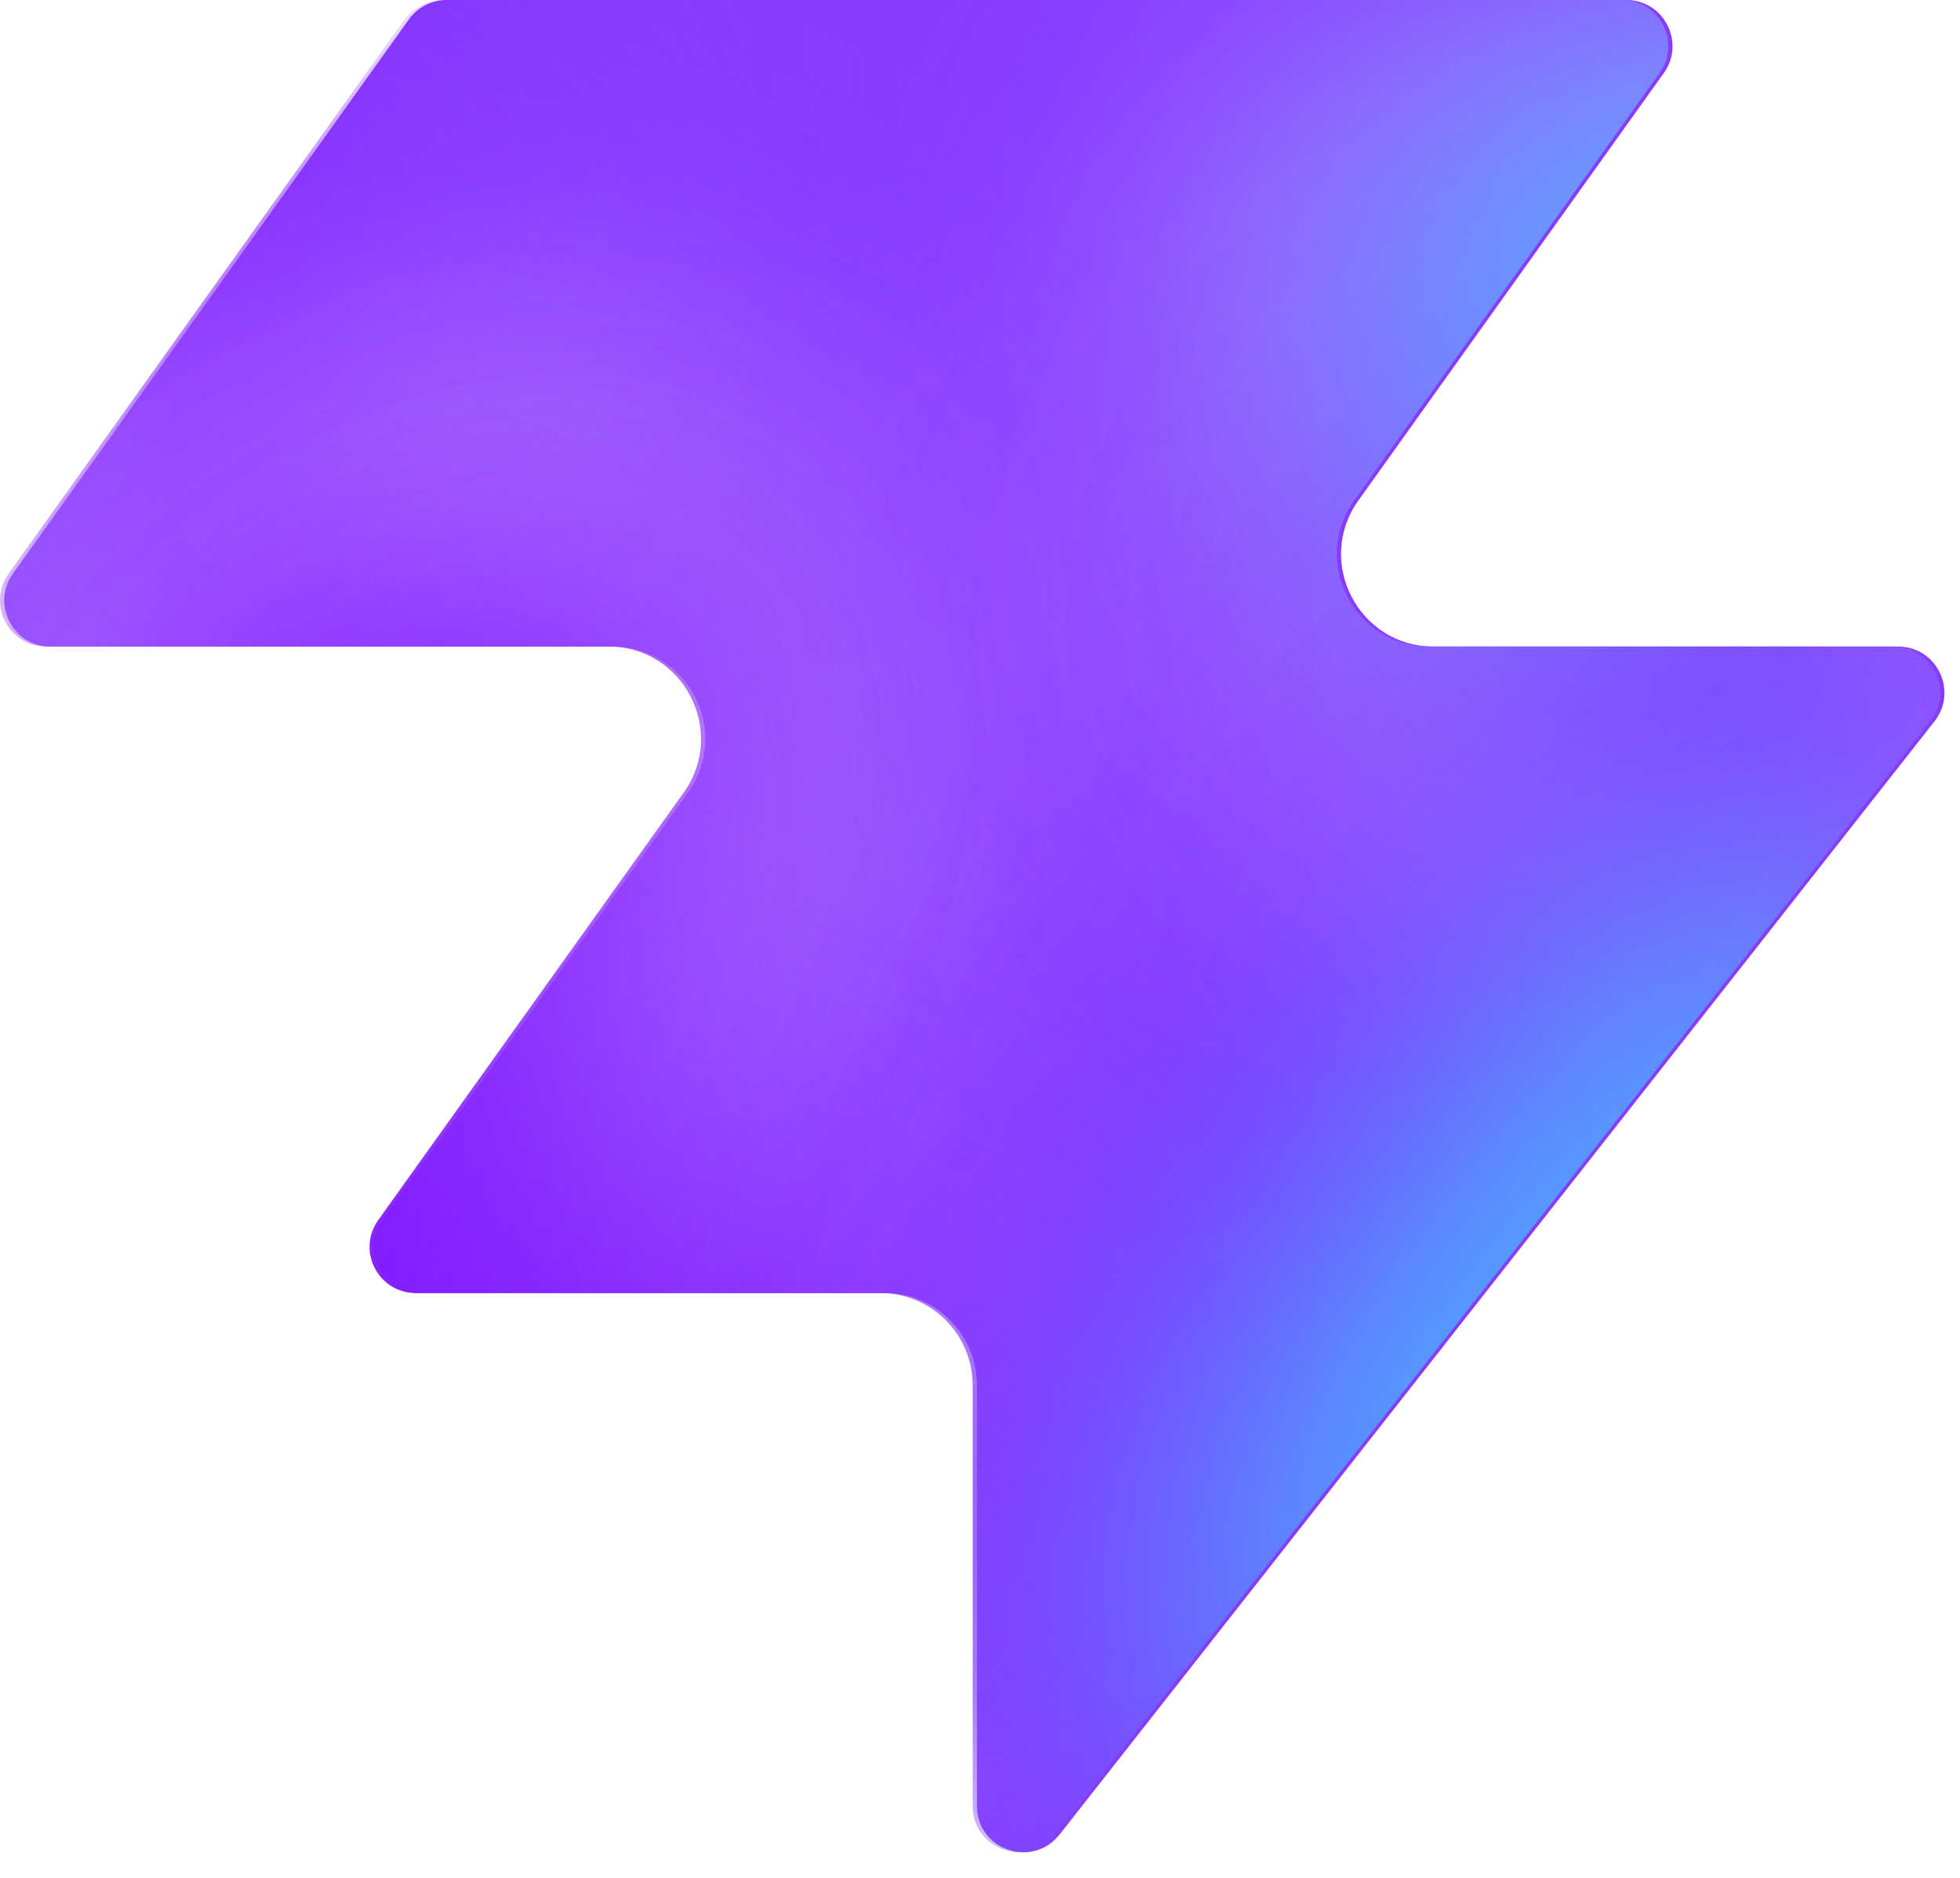
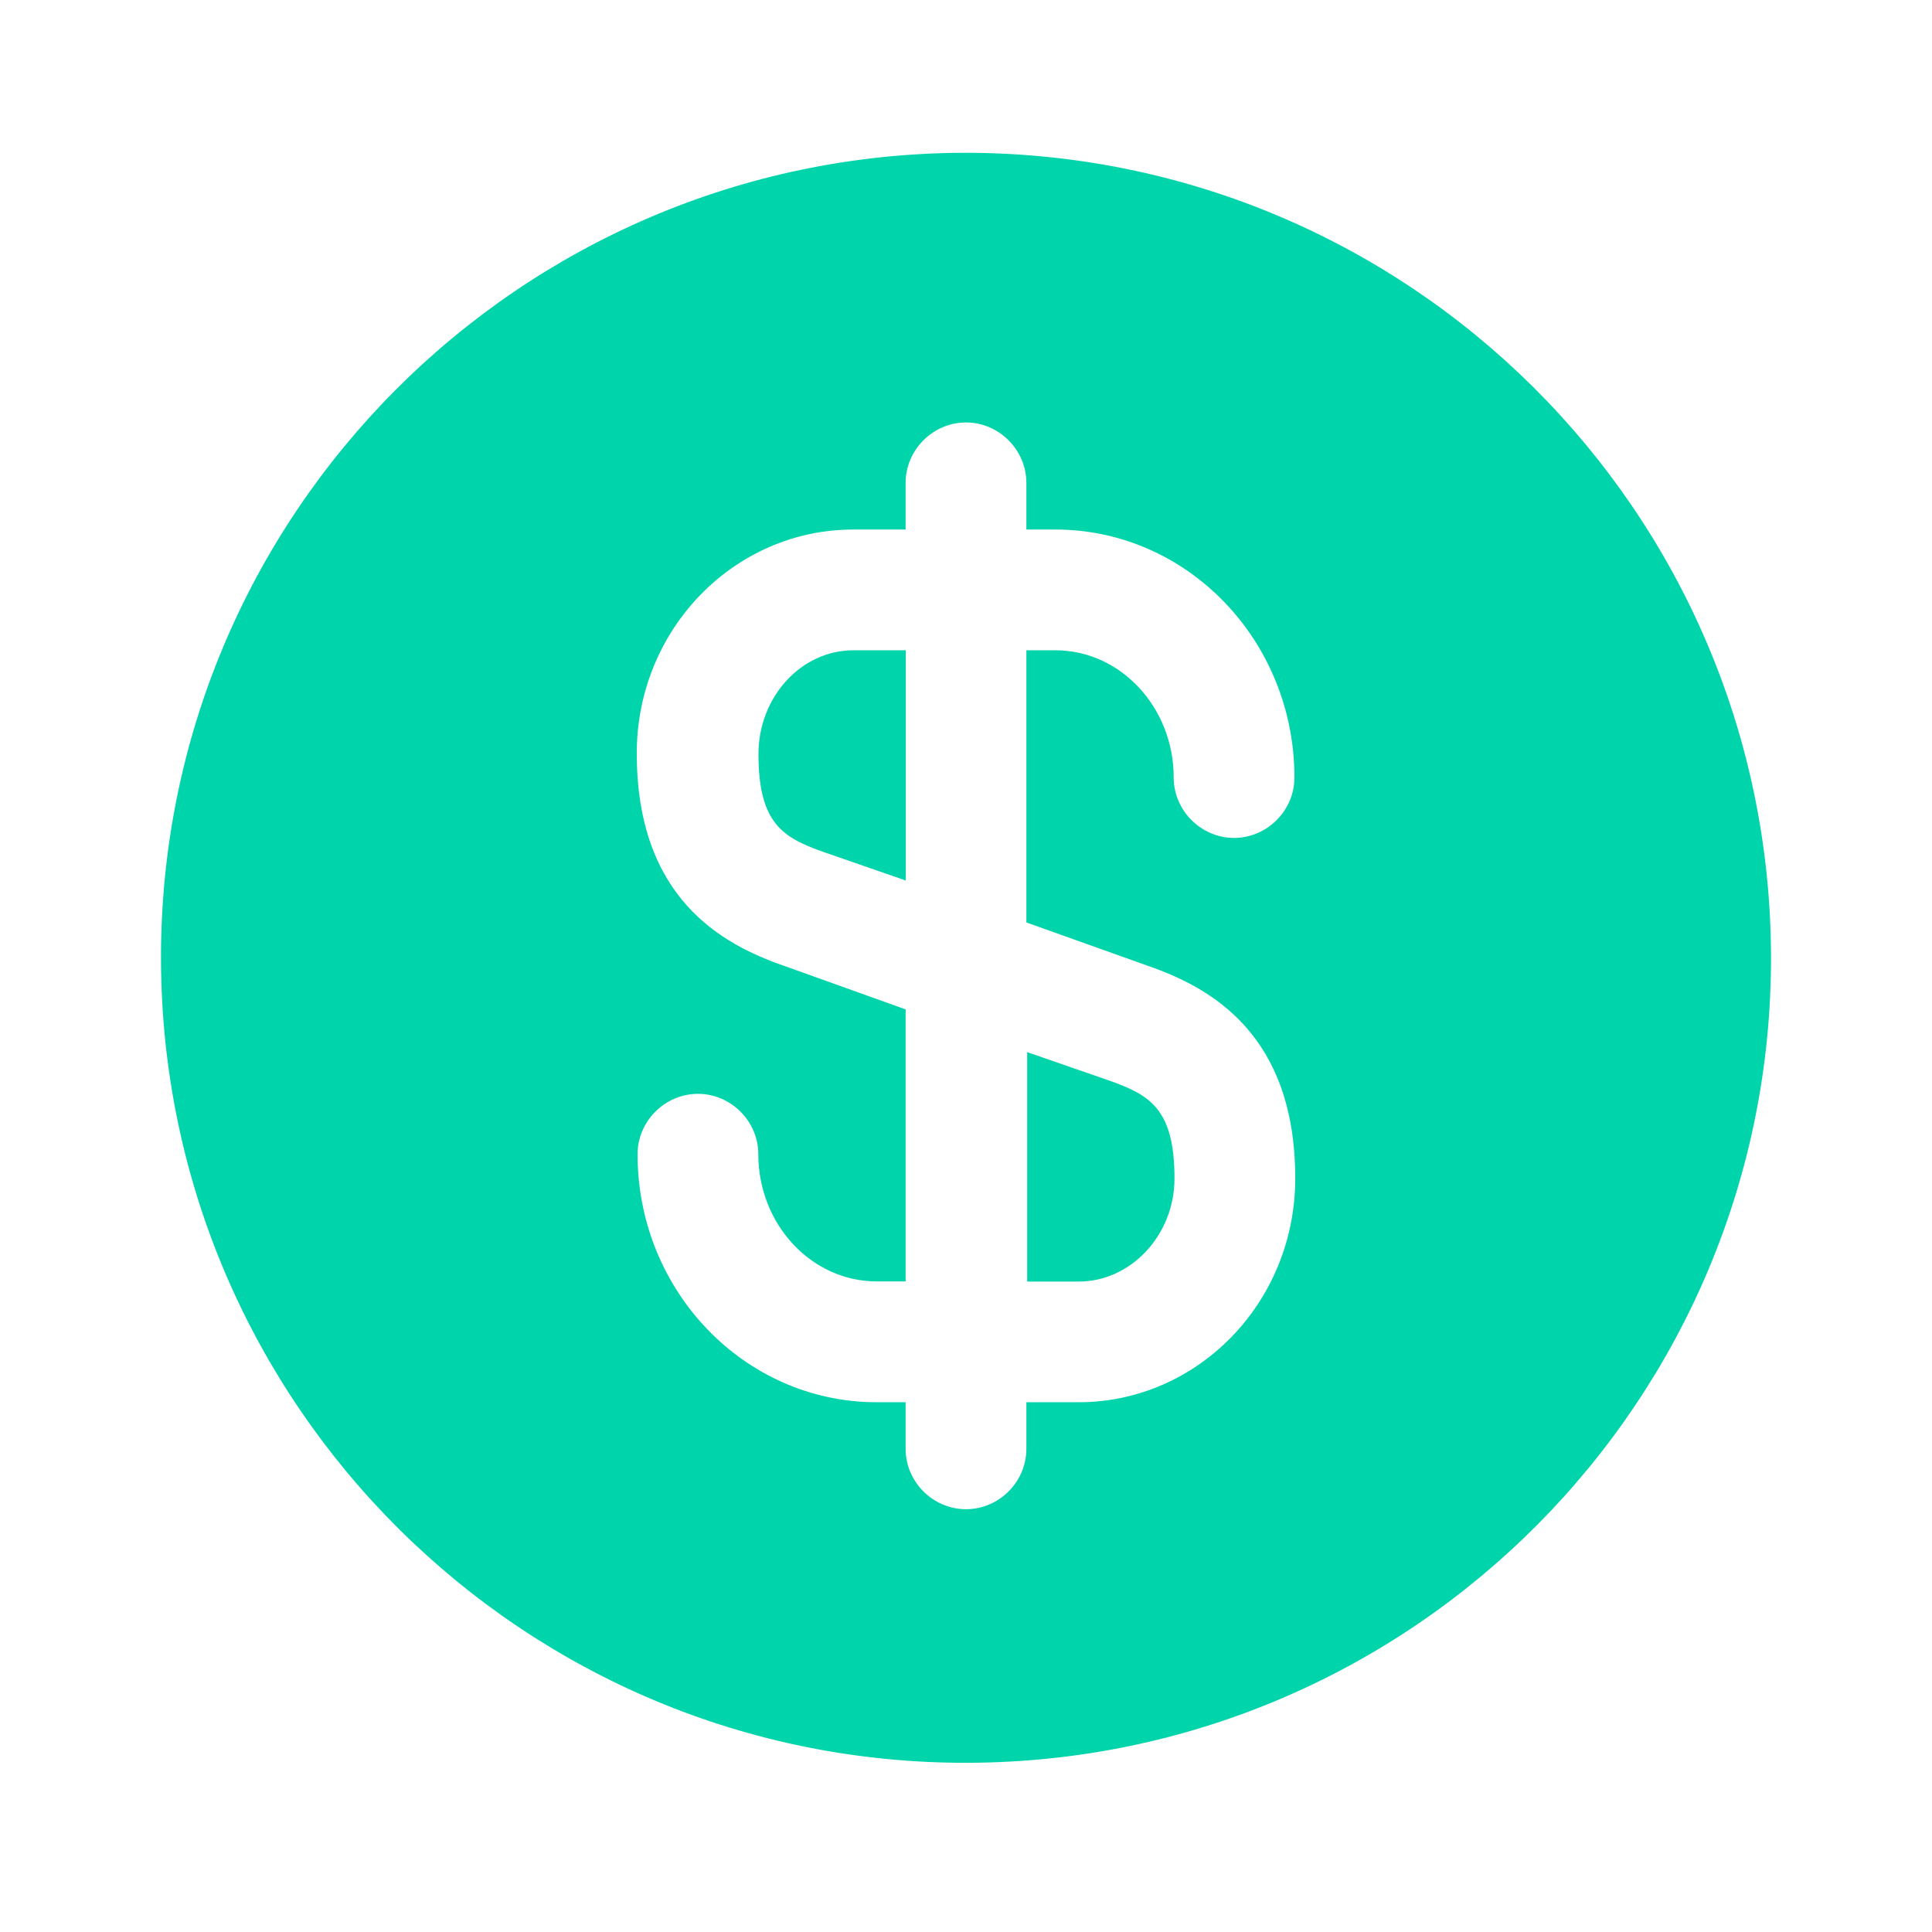
- <svg xmlns="http://www.w3.org/2000/svg" width="48" height="46" fill="none" viewBox="0 0 48 46">
-   <path fill="#863bff" d="M25.946 44.938c-.664.845-2.021.375-2.021-.698V33.937a2.26 2.26 0 0 0-2.262-2.262H10.287c-.92 0-1.456-1.04-.92-1.788l7.48-10.471c1.07-1.497 0-3.578-1.842-3.578H1.237c-.92 0-1.456-1.04-.92-1.788L10.013.474c.214-.297.556-.474.92-.474h28.894c.92 0 1.456 1.04.92 1.788l-7.48 10.471c-1.07 1.498 0 3.579 1.842 3.579h11.377c.943 0 1.473 1.088.89 1.83L25.947 44.94z" style="fill:#863bff;fill:color(display-p3 .525 .23 1);fill-opacity:1" />
-   <mask id="a" width="48" height="46" x="0" y="0" maskUnits="userSpaceOnUse" style="mask-type:alpha">
-     <path fill="#000" d="M25.842 44.938c-.664.844-2.021.375-2.021-.698V33.937a2.26 2.26 0 0 0-2.262-2.262H10.183c-.92 0-1.456-1.04-.92-1.788l7.48-10.471c1.07-1.498 0-3.579-1.842-3.579H1.133c-.92 0-1.456-1.04-.92-1.787L9.91.473c.214-.297.556-.474.92-.474h28.894c.92 0 1.456 1.04.92 1.788l-7.48 10.471c-1.07 1.498 0 3.578 1.842 3.578h11.377c.943 0 1.473 1.088.89 1.832L25.843 44.94z" style="fill:#000;fill-opacity:1" />
-   </mask>
-   <g mask="url(#a)">
-     <g filter="url(#b)">
-       <ellipse cx="5.508" cy="14.704" fill="#ede6ff" rx="5.508" ry="14.704" style="fill:#ede6ff;fill:color(display-p3 .927 .903 1);fill-opacity:1" transform="matrix(.00324 1 1 -.00324 -4.47 31.516)" />
-     </g>
-     <g filter="url(#c)">
-       <ellipse cx="10.399" cy="29.851" fill="#ede6ff" rx="10.399" ry="29.851" style="fill:#ede6ff;fill:color(display-p3 .927 .903 1);fill-opacity:1" transform="matrix(.00324 1 1 -.00324 -39.328 7.883)" />
-     </g>
-     <g filter="url(#d)">
-       <ellipse cx="5.508" cy="30.487" fill="#7e14ff" rx="5.508" ry="30.487" style="fill:#7e14ff;fill:color(display-p3 .492 .077 1);fill-opacity:1" transform="rotate(89.814 -25.913 -14.639)scale(1 -1)" />
-     </g>
-     <g filter="url(#e)">
-       <ellipse cx="5.508" cy="30.599" fill="#7e14ff" rx="5.508" ry="30.599" style="fill:#7e14ff;fill:color(display-p3 .492 .077 1);fill-opacity:1" transform="rotate(89.814 -32.644 -3.334)scale(1 -1)" />
-     </g>
-     <g filter="url(#f)">
-       <ellipse cx="5.508" cy="30.599" fill="#7e14ff" rx="5.508" ry="30.599" style="fill:#7e14ff;fill:color(display-p3 .492 .077 1);fill-opacity:1" transform="matrix(.00324 1 1 -.00324 -34.34 30.47)" />
-     </g>
-     <g filter="url(#g)">
-       <ellipse cx="14.072" cy="22.078" fill="#ede6ff" rx="14.072" ry="22.078" style="fill:#ede6ff;fill:color(display-p3 .927 .903 1);fill-opacity:1" transform="rotate(93.35 24.506 48.493)scale(-1 1)" />
-     </g>
-     <g filter="url(#h)">
-       <ellipse cx="3.47" cy="21.501" fill="#7e14ff" rx="3.47" ry="21.501" style="fill:#7e14ff;fill:color(display-p3 .492 .077 1);fill-opacity:1" transform="rotate(89.009 28.708 47.59)scale(-1 1)" />
-     </g>
-     <g filter="url(#i)">
-       <ellipse cx="3.47" cy="21.501" fill="#7e14ff" rx="3.47" ry="21.501" style="fill:#7e14ff;fill:color(display-p3 .492 .077 1);fill-opacity:1" transform="rotate(89.009 28.708 47.59)scale(-1 1)" />
-     </g>
-     <g filter="url(#j)">
-       <ellipse cx=".387" cy="8.972" fill="#7e14ff" rx="4.407" ry="29.108" style="fill:#7e14ff;fill:color(display-p3 .492 .077 1);fill-opacity:1" transform="rotate(39.51 .387 8.972)" />
-     </g>
-     <g filter="url(#k)">
-       <ellipse cx="47.523" cy="-6.092" fill="#7e14ff" rx="4.407" ry="29.108" style="fill:#7e14ff;fill:color(display-p3 .492 .077 1);fill-opacity:1" transform="rotate(37.892 47.523 -6.092)" />
-     </g>
-     <g filter="url(#l)">
-       <ellipse cx="41.412" cy="6.333" fill="#47bfff" rx="5.971" ry="9.665" style="fill:#47bfff;fill:color(display-p3 .28 .748 1);fill-opacity:1" transform="rotate(37.892 41.412 6.333)" />
-     </g>
-     <g filter="url(#m)">
-       <ellipse cx="-1.879" cy="38.332" fill="#7e14ff" rx="4.407" ry="29.108" style="fill:#7e14ff;fill:color(display-p3 .492 .077 1);fill-opacity:1" transform="rotate(37.892 -1.88 38.332)" />
-     </g>
-     <g filter="url(#n)">
-       <ellipse cx="-1.879" cy="38.332" fill="#7e14ff" rx="4.407" ry="29.108" style="fill:#7e14ff;fill:color(display-p3 .492 .077 1);fill-opacity:1" transform="rotate(37.892 -1.88 38.332)" />
-     </g>
-     <g filter="url(#o)">
-       <ellipse cx="35.651" cy="29.907" fill="#7e14ff" rx="4.407" ry="29.108" style="fill:#7e14ff;fill:color(display-p3 .492 .077 1);fill-opacity:1" transform="rotate(37.892 35.651 29.907)" />
-     </g>
-     <g filter="url(#p)">
-       <ellipse cx="38.418" cy="32.4" fill="#47bfff" rx="5.971" ry="15.297" style="fill:#47bfff;fill:color(display-p3 .28 .748 1);fill-opacity:1" transform="rotate(37.892 38.418 32.4)" />
-     </g>
-   </g>
-   <defs>
-     <filter id="b" width="60.045" height="41.654" x="-19.77" y="16.149" color-interpolation-filters="sRGB" filterUnits="userSpaceOnUse">
-       <feFlood flood-opacity="0" result="BackgroundImageFix" />
-       <feBlend in="SourceGraphic" in2="BackgroundImageFix" result="shape" />
-       <feGaussianBlur result="effect1_foregroundBlur_2002_17158" stdDeviation="7.659" />
-     </filter>
-     <filter id="c" width="90.34" height="51.437" x="-54.613" y="-7.533" color-interpolation-filters="sRGB" filterUnits="userSpaceOnUse">
-       <feFlood flood-opacity="0" result="BackgroundImageFix" />
-       <feBlend in="SourceGraphic" in2="BackgroundImageFix" result="shape" />
-       <feGaussianBlur result="effect1_foregroundBlur_2002_17158" stdDeviation="7.659" />
-     </filter>
-     <filter id="d" width="79.355" height="29.4" x="-49.64" y="2.03" color-interpolation-filters="sRGB" filterUnits="userSpaceOnUse">
-       <feFlood flood-opacity="0" result="BackgroundImageFix" />
-       <feBlend in="SourceGraphic" in2="BackgroundImageFix" result="shape" />
-       <feGaussianBlur result="effect1_foregroundBlur_2002_17158" stdDeviation="4.596" />
-     </filter>
-     <filter id="e" width="79.579" height="29.4" x="-45.045" y="20.029" color-interpolation-filters="sRGB" filterUnits="userSpaceOnUse">
-       <feFlood flood-opacity="0" result="BackgroundImageFix" />
-       <feBlend in="SourceGraphic" in2="BackgroundImageFix" result="shape" />
-       <feGaussianBlur result="effect1_foregroundBlur_2002_17158" stdDeviation="4.596" />
-     </filter>
-     <filter id="f" width="79.579" height="29.4" x="-43.513" y="21.178" color-interpolation-filters="sRGB" filterUnits="userSpaceOnUse">
-       <feFlood flood-opacity="0" result="BackgroundImageFix" />
-       <feBlend in="SourceGraphic" in2="BackgroundImageFix" result="shape" />
-       <feGaussianBlur result="effect1_foregroundBlur_2002_17158" stdDeviation="4.596" />
-     </filter>
-     <filter id="g" width="74.749" height="58.852" x="15.756" y="-17.901" color-interpolation-filters="sRGB" filterUnits="userSpaceOnUse">
-       <feFlood flood-opacity="0" result="BackgroundImageFix" />
-       <feBlend in="SourceGraphic" in2="BackgroundImageFix" result="shape" />
-       <feGaussianBlur result="effect1_foregroundBlur_2002_17158" stdDeviation="7.659" />
-     </filter>
-     <filter id="h" width="61.377" height="25.362" x="23.548" y="2.284" color-interpolation-filters="sRGB" filterUnits="userSpaceOnUse">
-       <feFlood flood-opacity="0" result="BackgroundImageFix" />
-       <feBlend in="SourceGraphic" in2="BackgroundImageFix" result="shape" />
-       <feGaussianBlur result="effect1_foregroundBlur_2002_17158" stdDeviation="4.596" />
-     </filter>
-     <filter id="i" width="61.377" height="25.362" x="23.548" y="2.284" color-interpolation-filters="sRGB" filterUnits="userSpaceOnUse">
-       <feFlood flood-opacity="0" result="BackgroundImageFix" />
-       <feBlend in="SourceGraphic" in2="BackgroundImageFix" result="shape" />
-       <feGaussianBlur result="effect1_foregroundBlur_2002_17158" stdDeviation="4.596" />
-     </filter>
-     <filter id="j" width="56.045" height="63.649" x="-27.636" y="-22.853" color-interpolation-filters="sRGB" filterUnits="userSpaceOnUse">
-       <feFlood flood-opacity="0" result="BackgroundImageFix" />
-       <feBlend in="SourceGraphic" in2="BackgroundImageFix" result="shape" />
-       <feGaussianBlur result="effect1_foregroundBlur_2002_17158" stdDeviation="4.596" />
-     </filter>
-     <filter id="k" width="54.814" height="64.646" x="20.116" y="-38.415" color-interpolation-filters="sRGB" filterUnits="userSpaceOnUse">
-       <feFlood flood-opacity="0" result="BackgroundImageFix" />
-       <feBlend in="SourceGraphic" in2="BackgroundImageFix" result="shape" />
-       <feGaussianBlur result="effect1_foregroundBlur_2002_17158" stdDeviation="4.596" />
-     </filter>
-     <filter id="l" width="33.541" height="35.313" x="24.641" y="-11.323" color-interpolation-filters="sRGB" filterUnits="userSpaceOnUse">
-       <feFlood flood-opacity="0" result="BackgroundImageFix" />
-       <feBlend in="SourceGraphic" in2="BackgroundImageFix" result="shape" />
-       <feGaussianBlur result="effect1_foregroundBlur_2002_17158" stdDeviation="4.596" />
-     </filter>
-     <filter id="m" width="54.814" height="64.646" x="-29.286" y="6.009" color-interpolation-filters="sRGB" filterUnits="userSpaceOnUse">
-       <feFlood flood-opacity="0" result="BackgroundImageFix" />
-       <feBlend in="SourceGraphic" in2="BackgroundImageFix" result="shape" />
-       <feGaussianBlur result="effect1_foregroundBlur_2002_17158" stdDeviation="4.596" />
-     </filter>
-     <filter id="n" width="54.814" height="64.646" x="-29.286" y="6.009" color-interpolation-filters="sRGB" filterUnits="userSpaceOnUse">
-       <feFlood flood-opacity="0" result="BackgroundImageFix" />
-       <feBlend in="SourceGraphic" in2="BackgroundImageFix" result="shape" />
-       <feGaussianBlur result="effect1_foregroundBlur_2002_17158" stdDeviation="4.596" />
-     </filter>
-     <filter id="o" width="54.814" height="64.646" x="8.244" y="-2.416" color-interpolation-filters="sRGB" filterUnits="userSpaceOnUse">
-       <feFlood flood-opacity="0" result="BackgroundImageFix" />
-       <feBlend in="SourceGraphic" in2="BackgroundImageFix" result="shape" />
-       <feGaussianBlur result="effect1_foregroundBlur_2002_17158" stdDeviation="4.596" />
-     </filter>
-     <filter id="p" width="39.409" height="43.623" x="18.713" y="10.588" color-interpolation-filters="sRGB" filterUnits="userSpaceOnUse">
-       <feFlood flood-opacity="0" result="BackgroundImageFix" />
-       <feBlend in="SourceGraphic" in2="BackgroundImageFix" result="shape" />
-       <feGaussianBlur result="effect1_foregroundBlur_2002_17158" stdDeviation="4.596" />
-     </filter>
-   </defs>
+ <svg xmlns="http://www.w3.org/2000/svg" width="800px" height="800px" viewBox="0 0 24 24" fill="none" version="1.1" id="svg3">
+   <defs id="defs3" />
+   <path d="M12.75 15.92H13.4C14.05 15.92 14.59 15.34 14.59 14.64C14.59 13.77 14.28 13.6 13.77 13.42L12.76 13.07V15.92H12.75Z" fill="#292D32" id="path1" style="fill:#00d4aa;fill-opacity:1" />
+   <path d="M11.97 1.898C6.45 1.918 1.98 6.408 2 11.928C2.02 17.448 6.51 21.919 12.03 21.898C17.55 21.878 22.02 17.389 22 11.868C21.98 6.348 17.49 1.888 11.97 1.898ZM14.26 11.998C15.04 12.268 16.09 12.848 16.09 14.639C16.09 16.178 14.88 17.419 13.4 17.419H12.75V17.998C12.75 18.409 12.41 18.748 12 18.748C11.59 18.748 11.25 18.409 11.25 17.998V17.419H10.89C9.25 17.419 7.92 16.038 7.92 14.338C7.92 13.928 8.26 13.588 8.67 13.588C9.08 13.588 9.42 13.928 9.42 14.338C9.42 15.209 10.08 15.918 10.89 15.918H11.25V12.539L9.74 11.998C8.96 11.729 7.91 11.149 7.91 9.358C7.91 7.818 9.12 6.578 10.6 6.578H11.25V5.998C11.25 5.588 11.59 5.248 12 5.248C12.41 5.248 12.75 5.588 12.75 5.998V6.578H13.11C14.75 6.578 16.08 7.958 16.08 9.658C16.08 10.069 15.74 10.409 15.33 10.409C14.92 10.409 14.58 10.069 14.58 9.658C14.58 8.788 13.92 8.078 13.11 8.078H12.75V11.459L14.26 11.998Z" fill="#292D32" id="path2" style="fill:#00d4aa;fill-opacity:1" />
+   <path d="M9.422 9.368C9.422 10.238 9.732 10.408 10.242 10.588L11.252 10.938V8.078H10.602C9.952 8.078 9.422 8.658 9.422 9.368Z" fill="#292D32" id="path3" style="fill:#00d4aa;fill-opacity:1" />
</svg>
